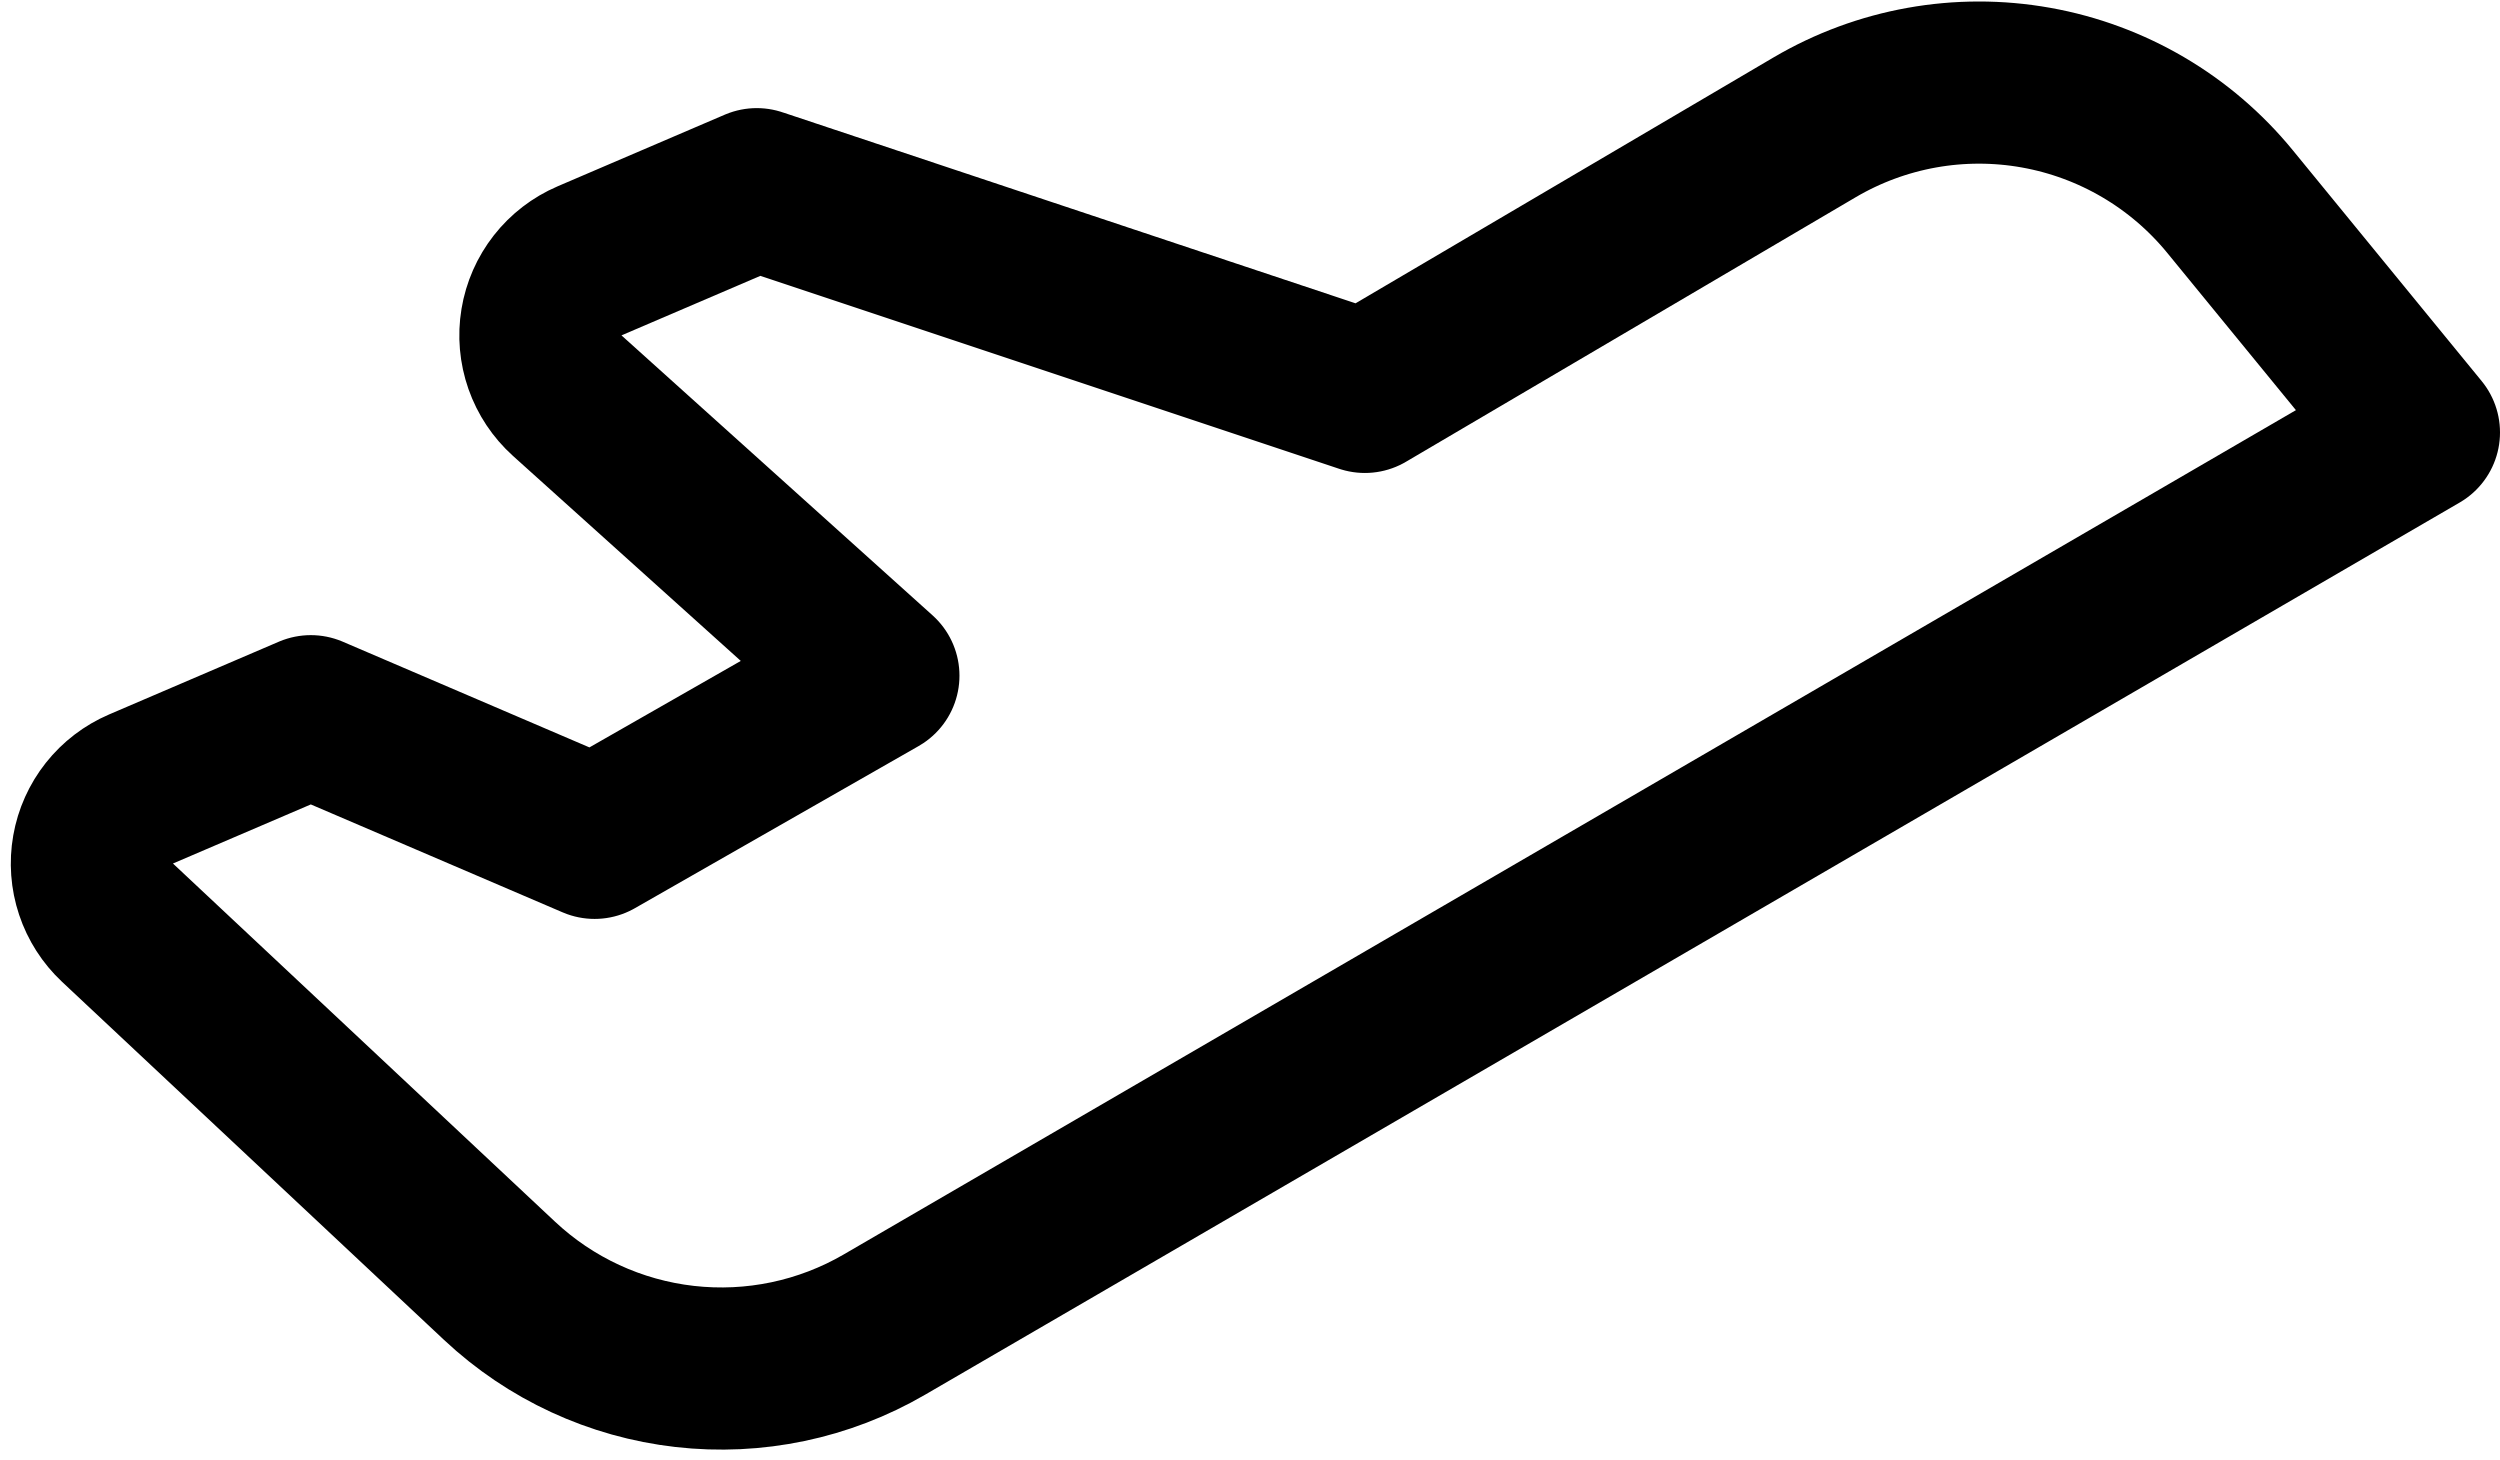
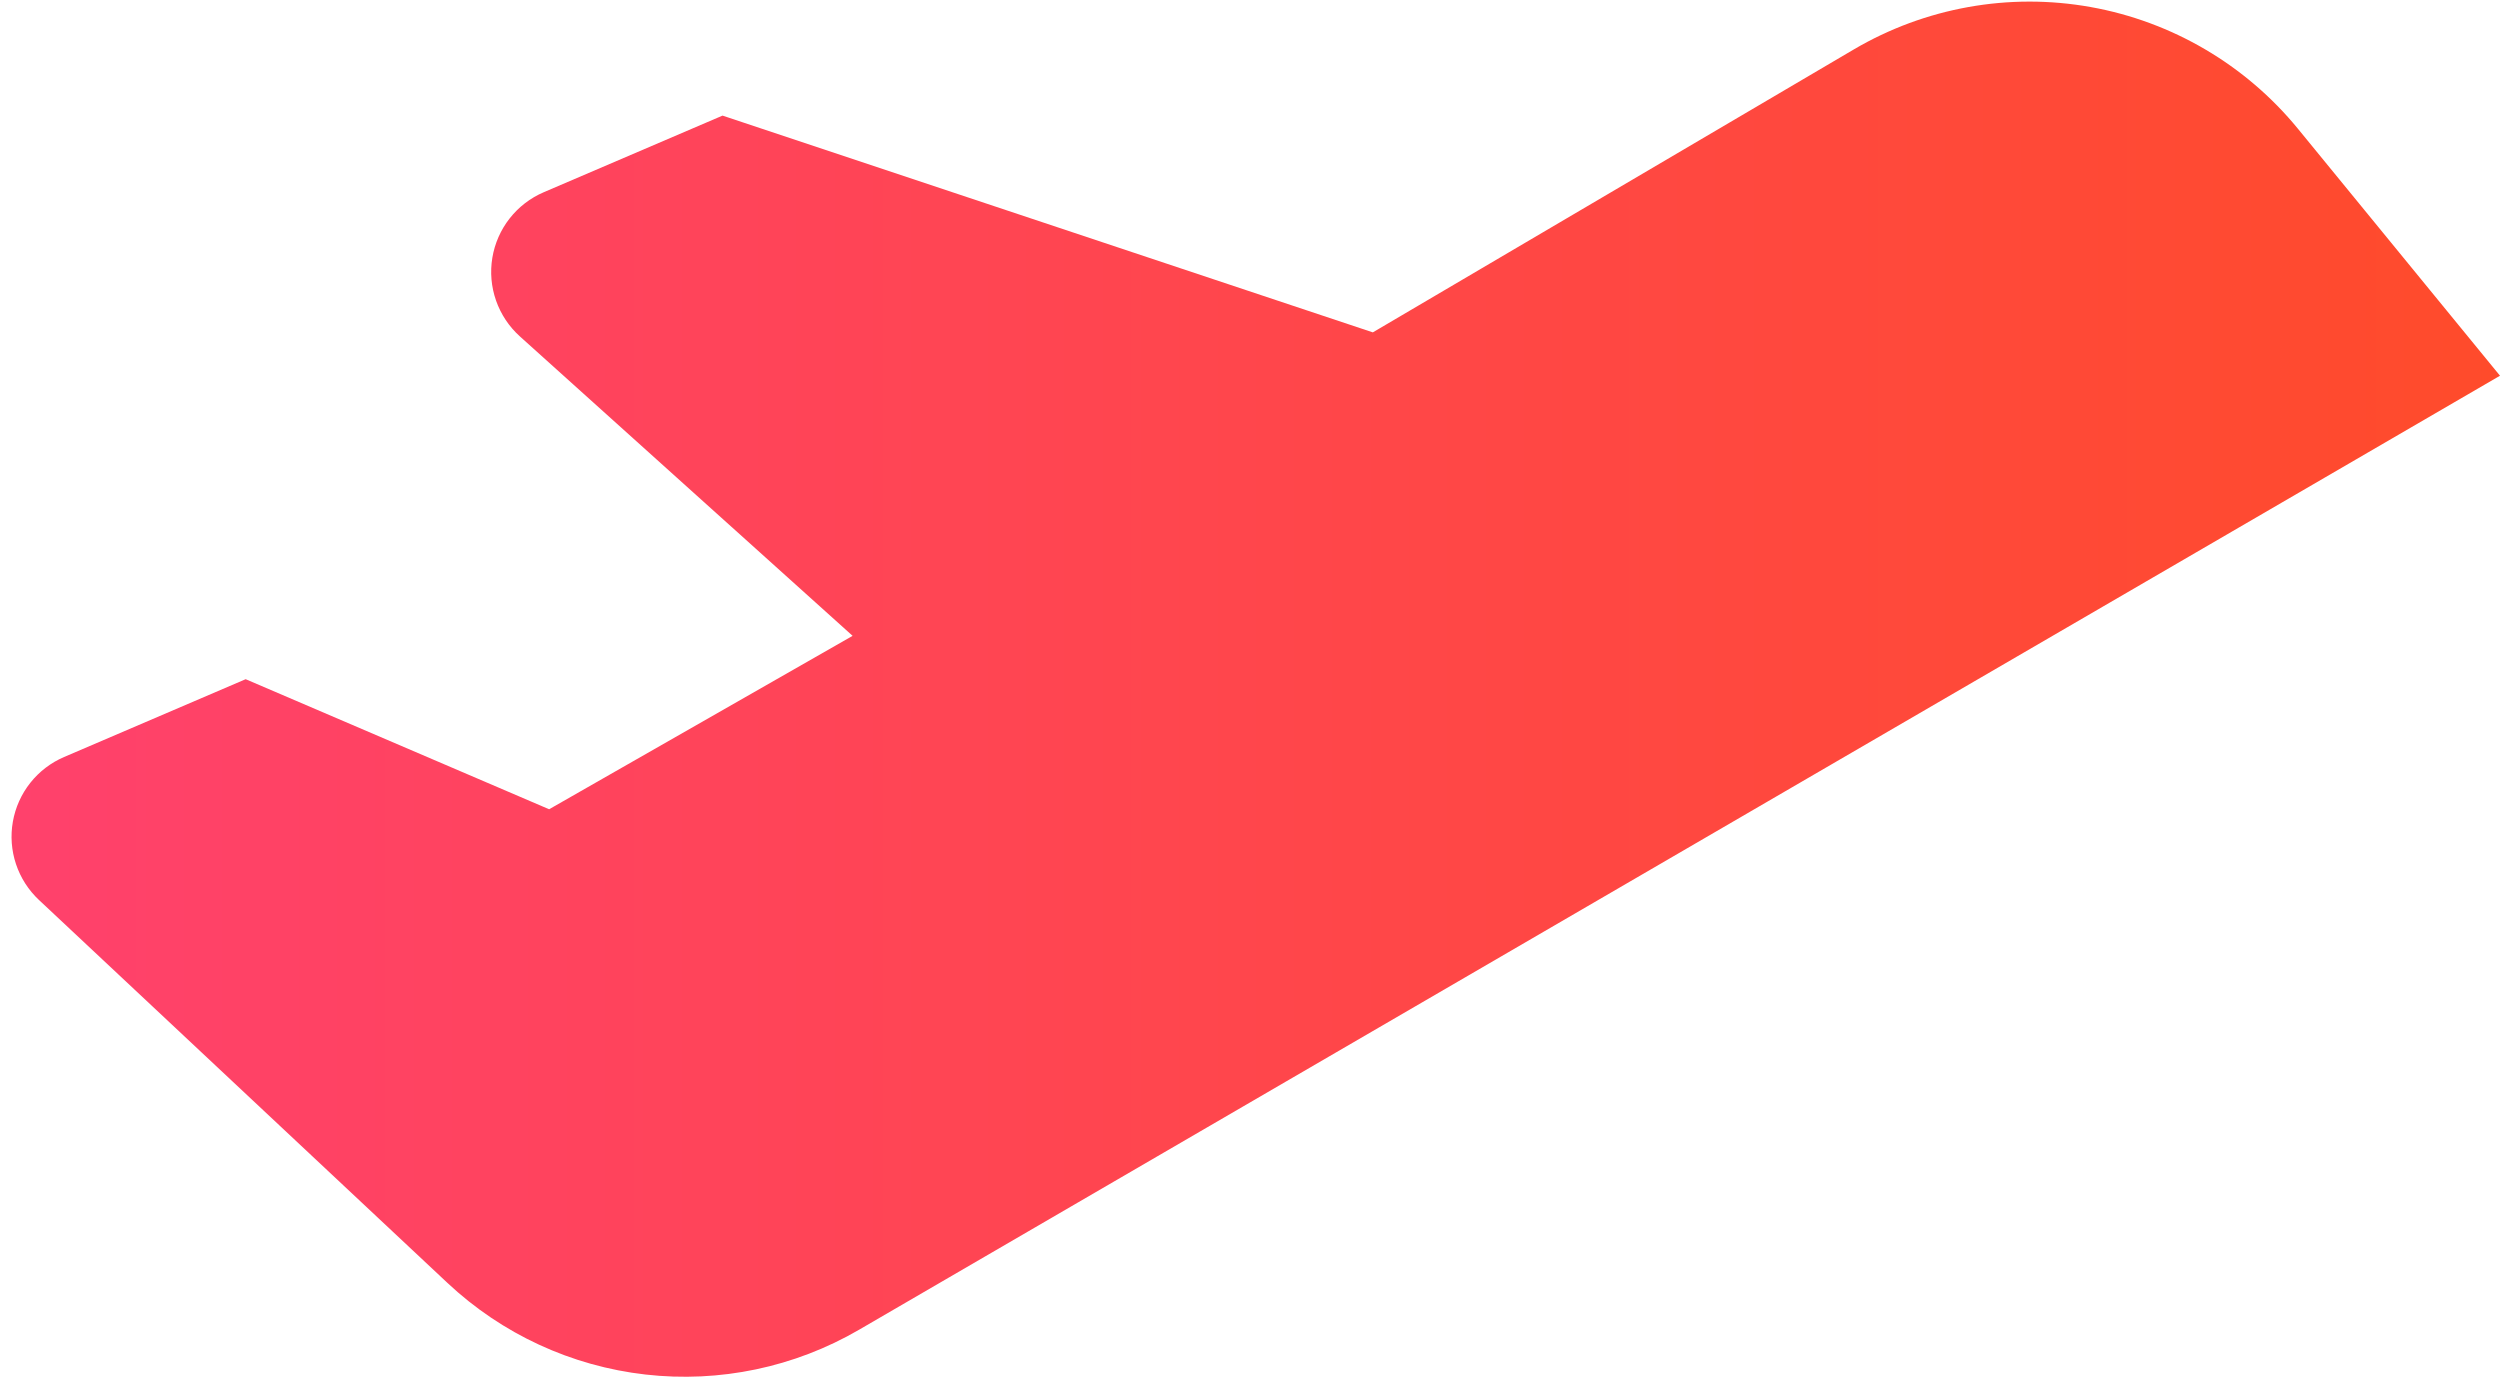
- <svg xmlns="http://www.w3.org/2000/svg" width="185" height="108" viewBox="0 0 185 108" fill="none">
-   <path d="M8.695 68.277L36.967 94.781C40.733 98.312 45.539 100.535 50.669 101.118C55.799 101.702 60.981 100.616 65.444 98.02L179 32L165.02 14.914C161.394 10.481 156.301 7.492 150.663 6.485C145.025 5.478 139.213 6.521 134.277 9.425L101 29L56 14L43.626 19.303C42.7 19.7 41.889 20.323 41.267 21.116C40.646 21.908 40.234 22.845 40.07 23.838C39.905 24.832 39.994 25.851 40.327 26.802C40.66 27.752 41.227 28.604 41.975 29.278L65 50L44 62L23 53L10.435 58.385C9.519 58.777 8.715 59.392 8.096 60.173C7.477 60.955 7.062 61.878 6.89 62.86C6.717 63.842 6.791 64.851 7.107 65.797C7.422 66.743 7.968 67.595 8.695 68.277Z" stroke="black" stroke-width="12" stroke-linecap="round" stroke-linejoin="round" />
+ <svg xmlns="http://www.w3.org/2000/svg" width="173" height="96" viewBox="0 0 173 96" fill="none">
+   <path d="M2.695 62.277L30.967 88.781C34.733 92.312 39.539 94.535 44.669 95.118C49.799 95.702 54.98 94.616 59.444 92.02L173 26L159.02 8.914C155.394 4.481 150.301 1.492 144.663 0.485C139.025 -0.522 133.213 0.521 128.277 3.425L95 23L50 8L37.626 13.303C36.7 13.7 35.889 14.323 35.267 15.116C34.646 15.908 34.234 16.845 34.07 17.838C33.905 18.832 33.994 19.851 34.327 20.802C34.66 21.752 35.227 22.604 35.975 23.278L59 44L38 56L17 47L4.435 52.385C3.519 52.777 2.715 53.392 2.096 54.173C1.477 54.955 1.062 55.878 0.89 56.86C0.717 57.842 0.791 58.851 1.107 59.797C1.422 60.742 1.968 61.595 2.695 62.277Z" fill="url(#paint0_linear)" />
+   <defs>
+     <linearGradient id="paint0_linear" x1="0.799" y1="47.692" x2="173" y2="47.692" gradientUnits="userSpaceOnUse">
+       <stop stop-color="#FF416C" />
+       <stop offset="1" stop-color="#FF4B2B" />
+     </linearGradient>
+   </defs>
</svg>
